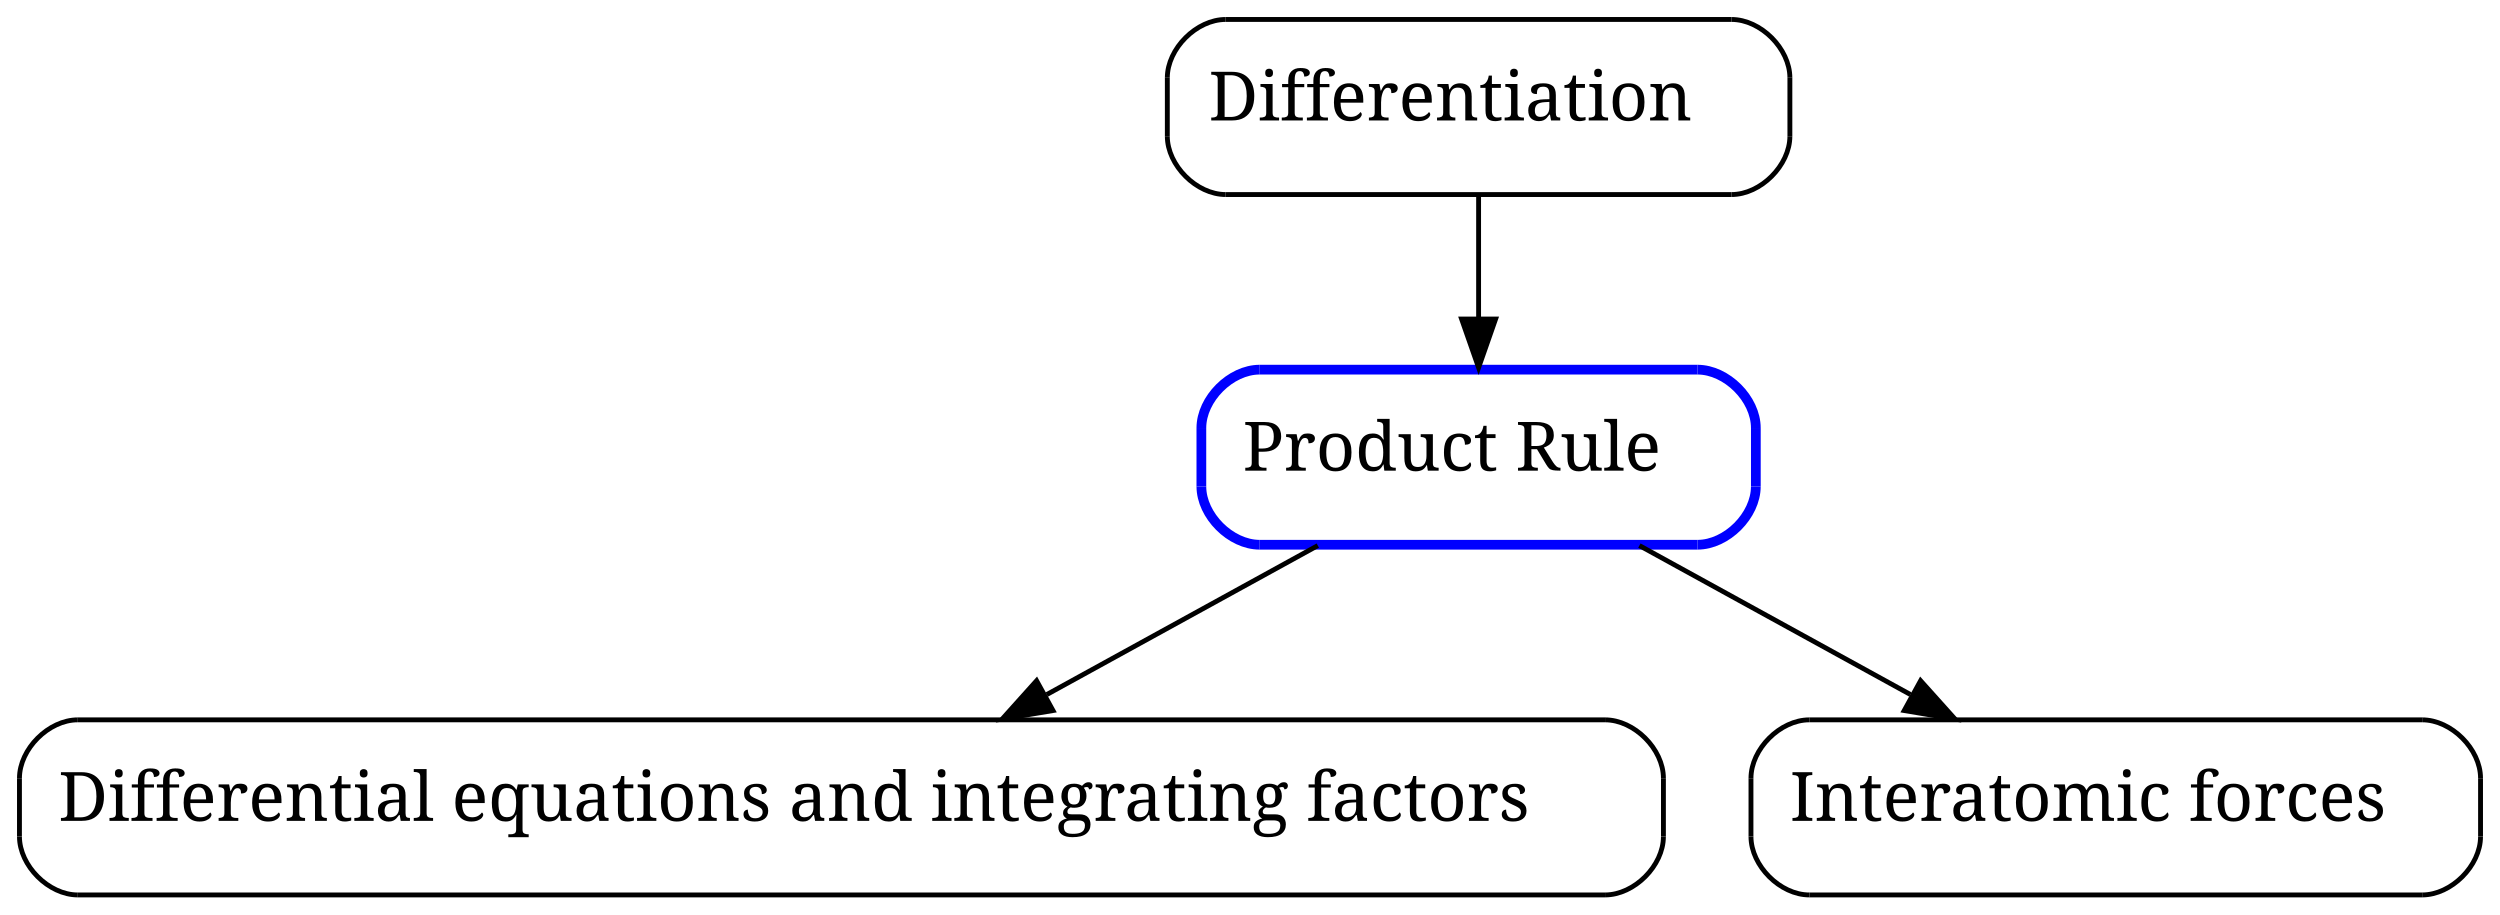
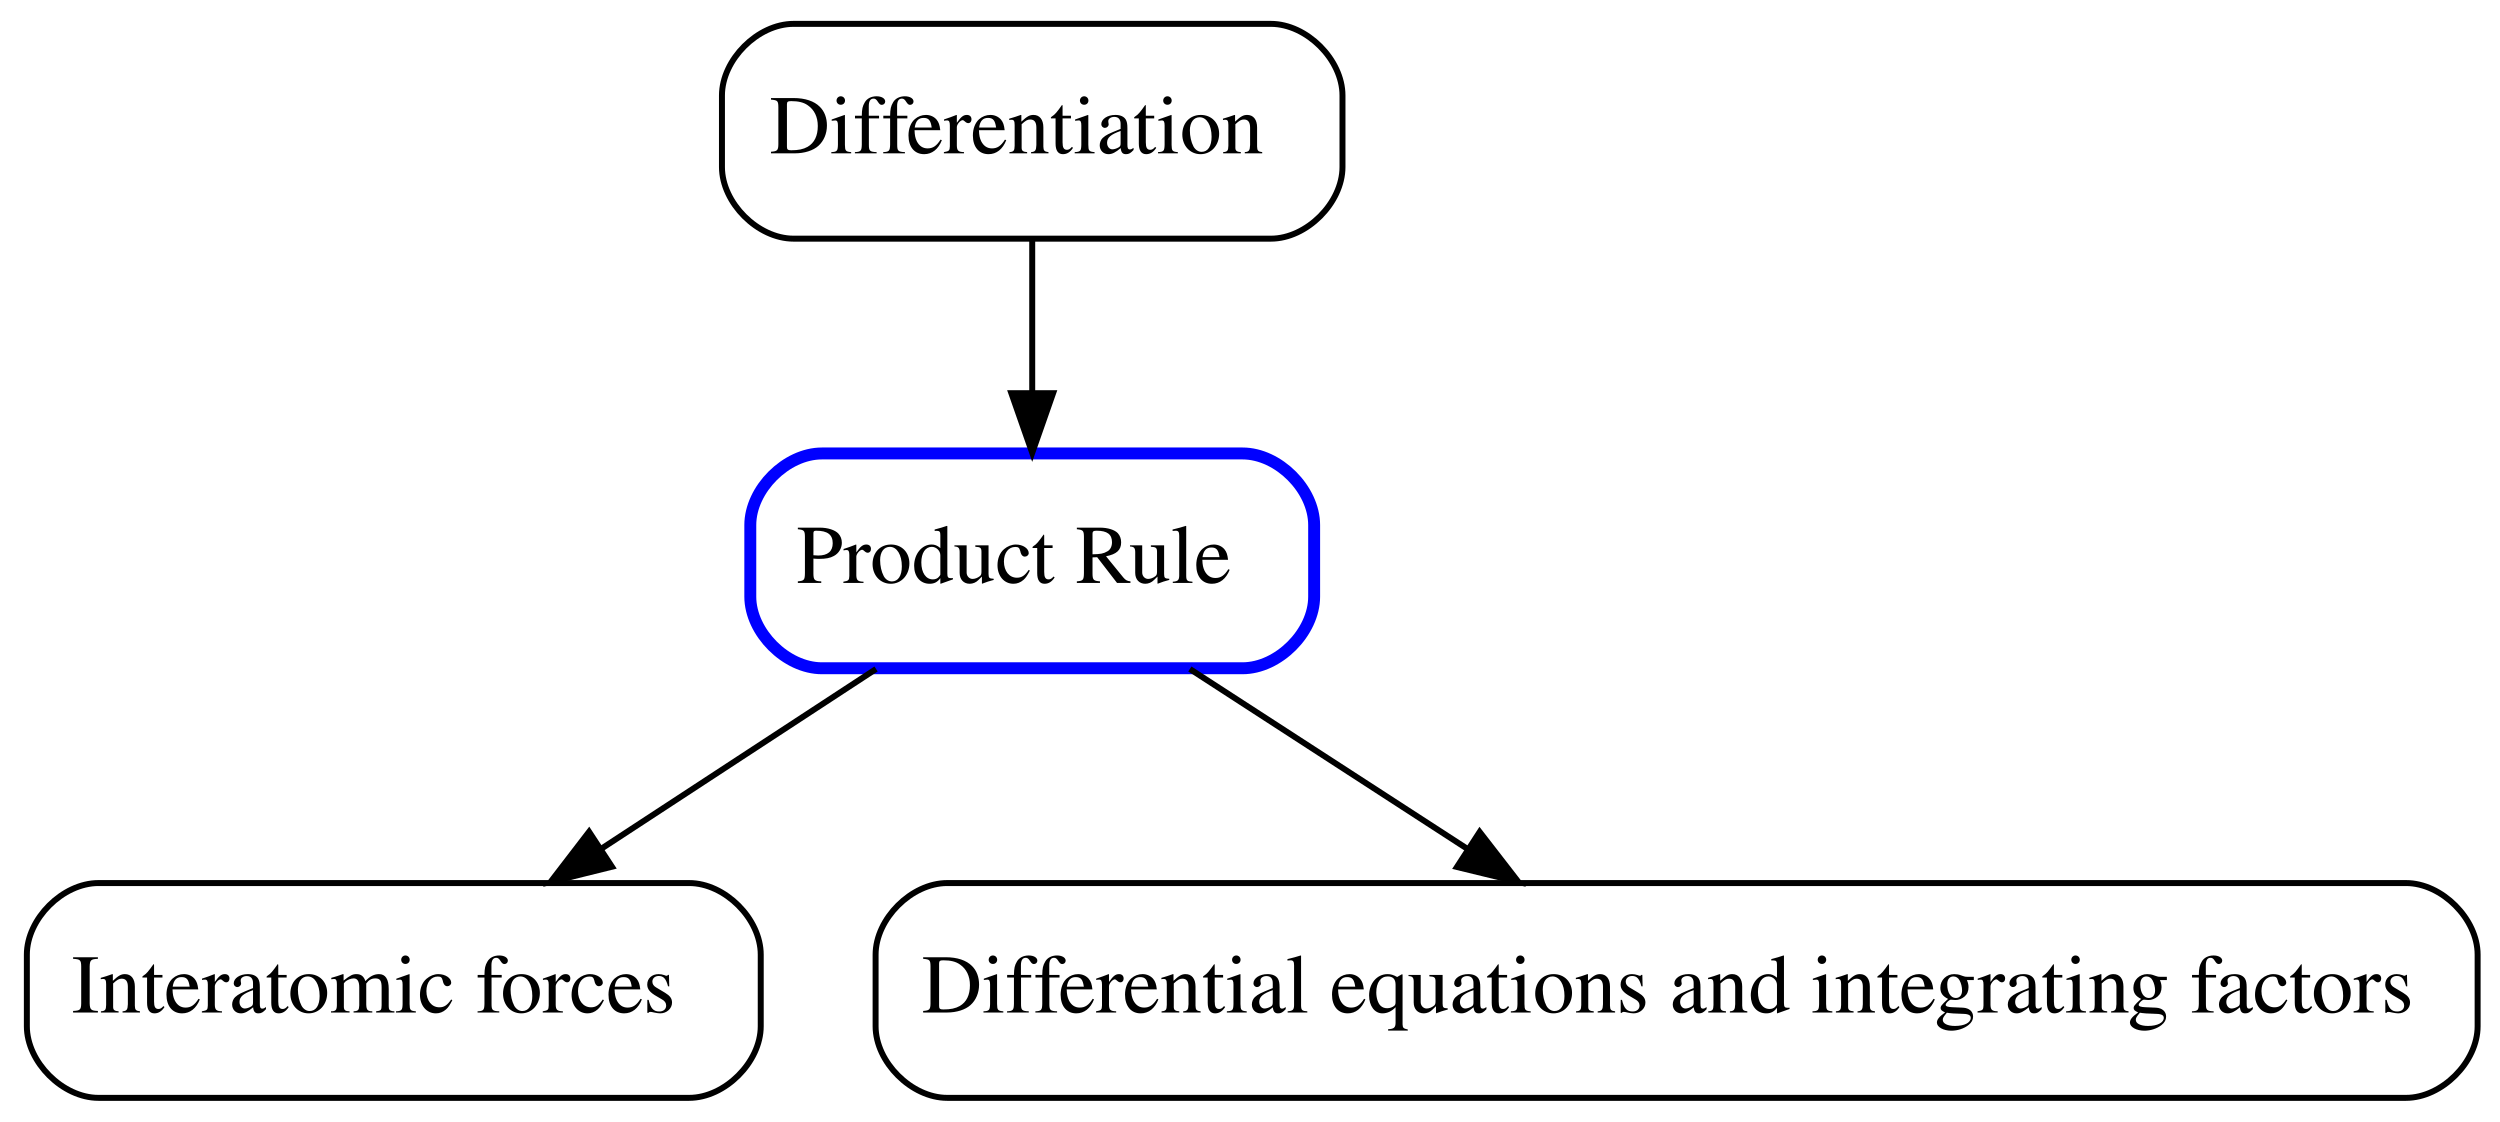
- <svg xmlns="http://www.w3.org/2000/svg" xmlns:xlink="http://www.w3.org/1999/xlink" width="514pt" height="188pt" viewBox="0.00 0.00 514.00 188.00">
-   <g id="graph1" class="graph" transform="scale(1 1) rotate(0) translate(4 184)">
+ <svg xmlns="http://www.w3.org/2000/svg" xmlns:xlink="http://www.w3.org/1999/xlink" width="419pt" height="188pt" viewBox="0.00 0.00 419.00 188.00">
+   <g id="graph0" class="graph" transform="scale(1 1) rotate(0) translate(4 184)">
    <g id="node1" class="node">
-       <a xlink:href="PRODUCT_RULE.html" xlink:title=" Product Rule " target="_top">
-         <polyline fill="none" stroke="blue" stroke-width="2" points="345,-108 255,-108 " />
-         <path fill="none" stroke="blue" stroke-width="2" d="M255,-108C249,-108 243,-102 243,-96" />
-         <polyline fill="none" stroke="blue" stroke-width="2" points="243,-96 243,-84 " />
-         <path fill="none" stroke="blue" stroke-width="2" d="M243,-84C243,-78 249,-72 255,-72" />
-         <polyline fill="none" stroke="blue" stroke-width="2" points="255,-72 345,-72 " />
-         <path fill="none" stroke="blue" stroke-width="2" d="M345,-72C351,-72 357,-78 357,-84" />
-         <polyline fill="none" stroke="blue" stroke-width="2" points="357,-84 357,-96 " />
-         <path fill="none" stroke="blue" stroke-width="2" d="M357,-96C357,-102 351,-108 345,-108" />
-         <text text-anchor="start" x="251.5" y="-87.233" font-family="Times Roman,serif" font-size="14.00"> Product Rule </text>
-       </a>
+       <g id="a_node1">
+         <a xlink:href="PRODUCT_RULE.html" xlink:title=" Product Rule " target="_top">
+           <path fill="none" stroke="blue" stroke-width="2" d="M204.25,-108C204.25,-108 133.75,-108 133.75,-108 127.75,-108 121.75,-102 121.75,-96 121.75,-96 121.75,-84 121.75,-84 121.75,-78 127.75,-72 133.75,-72 133.75,-72 204.25,-72 204.25,-72 210.25,-72 216.25,-78 216.25,-84 216.25,-84 216.25,-96 216.25,-96 216.25,-102 210.25,-108 204.25,-108" />
+           <text text-anchor="start" x="129.5" y="-86.3" font-family="Times,serif" font-size="14.00"> Product Rule </text>
+         </a>
+       </g>
+     </g>
+     <g id="node3" class="node">
+       <g id="a_node3">
+         <a xlink:href="INTERATOMIC_FORCES.html" xlink:title=" Interatomic forces " target="_top">
+           <path fill="none" stroke="black" d="M111.5,-36C111.5,-36 12.5,-36 12.5,-36 6.5,-36 0.5,-30 0.5,-24 0.5,-24 0.5,-12 0.5,-12 0.5,-6 6.5,-0 12.5,-0 12.5,-0 111.5,-0 111.5,-0 117.5,-0 123.5,-6 123.5,-12 123.5,-12 123.5,-24 123.5,-24 123.5,-30 117.5,-36 111.5,-36" />
+           <text text-anchor="start" x="8" y="-14.3" font-family="Times,serif" font-size="14.00"> Interatomic forces </text>
+         </a>
+       </g>
+     </g>
+     <g id="edge2" class="edge">
+       <path fill="none" stroke="black" d="M142.825,-71.876C128.964,-62.808 111.759,-51.552 96.789,-41.759" />
+       <polygon fill="black" stroke="black" points="98.56,-38.736 88.276,-36.19 94.728,-44.593 98.56,-38.736" />
+     </g>
+     <g id="node4" class="node">
+       <g id="a_node4">
+         <a xlink:href="SOVING_DIFFERENTIAL_EQUATIONS_USING_INTEGRATING_FACTORS.html" xlink:title=" Differential equations and integrating factors " target="_top">
+           <path fill="none" stroke="black" d="M399.25,-36C399.25,-36 154.75,-36 154.75,-36 148.75,-36 142.75,-30 142.75,-24 142.75,-24 142.75,-12 142.75,-12 142.75,-6 148.75,-0 154.75,-0 154.75,-0 399.25,-0 399.25,-0 405.25,-0 411.25,-6 411.25,-12 411.25,-12 411.25,-24 411.25,-24 411.25,-30 405.25,-36 399.25,-36" />
+           <text text-anchor="start" x="150.5" y="-14.3" font-family="Times,serif" font-size="14.00"> Differential equations and integrating factors </text>
+         </a>
+       </g>
+     </g>
+     <g id="edge3" class="edge">
+       <path fill="none" stroke="black" d="M195.42,-71.876C209.41,-62.808 226.776,-51.552 241.886,-41.759" />
+       <polygon fill="black" stroke="black" points="243.991,-44.566 250.479,-36.19 240.183,-38.692 243.991,-44.566" />
    </g>
    <g id="node2" class="node">
-       <a xlink:href="SOVING_DIFFERENTIAL_EQUATIONS_USING_INTEGRATING_FACTORS.html" xlink:title=" Differential equations and integrating factors " target="_top">
-         <polyline fill="none" stroke="black" points="326,-36 12,-36 " />
-         <path fill="none" stroke="black" d="M12,-36C6,-36 1.42109e-13,-30 1.13687e-13,-24" />
-         <polyline fill="none" stroke="black" points="1.13687e-13,-24 5.68434e-14,-12 " />
-         <path fill="none" stroke="black" d="M5.68434e-14,-12C2.84217e-14,-6 6,-1.75113e-14 12,-1.7259e-14" />
-         <polyline fill="none" stroke="black" points="12,-1.7259e-14 326,-4.05724e-15 " />
-         <path fill="none" stroke="black" d="M326,-4.05724e-15C332,-3.80498e-15 338,-6 338,-12" />
-         <polyline fill="none" stroke="black" points="338,-12 338,-24 " />
-         <path fill="none" stroke="black" d="M338,-24C338,-30 332,-36 326,-36" />
-         <text text-anchor="start" x="8" y="-15.233" font-family="Times Roman,serif" font-size="14.00"> Differential equations and integrating factors </text>
-       </a>
+       <g id="a_node2">
+         <a xlink:href="DEFINITION_OF_DERIVATIVE.html" xlink:title=" Differentiation " target="_top">
+           <path fill="none" stroke="black" d="M209,-180C209,-180 129,-180 129,-180 123,-180 117,-174 117,-168 117,-168 117,-156 117,-156 117,-150 123,-144 129,-144 129,-144 209,-144 209,-144 215,-144 221,-150 221,-156 221,-156 221,-168 221,-168 221,-174 215,-180 209,-180" />
+           <text text-anchor="start" x="125" y="-158.3" font-family="Times,serif" font-size="14.00"> Differentiation </text>
+         </a>
+       </g>
    </g>
-     <g id="edge2" class="edge">
-       <path fill="none" stroke="black" d="M266.943,-71.831C250.032,-62.537 229.261,-51.121 211.206,-41.197" />
-       <polygon fill="black" stroke="black" points="212.496,-37.912 202.046,-36.163 209.124,-44.047 212.496,-37.912" />
-     </g>
-     <g id="node6" class="node">
-       <a xlink:href="INTERATOMIC_FORCES.html" xlink:title=" Interatomic forces " target="_top">
-         <polyline fill="none" stroke="black" points="494,-36 368,-36 " />
-         <path fill="none" stroke="black" d="M368,-36C362,-36 356,-30 356,-24" />
-         <polyline fill="none" stroke="black" points="356,-24 356,-12 " />
-         <path fill="none" stroke="black" d="M356,-12C356,-6 362,-1.71951e-14 368,-1.66267e-14" />
-         <polyline fill="none" stroke="black" points="368,-1.66267e-14 494,-4.68958e-15 " />
-         <path fill="none" stroke="black" d="M494,-4.68958e-15C500,-4.12115e-15 506,-6 506,-12" />
-         <polyline fill="none" stroke="black" points="506,-12 506,-24 " />
-         <path fill="none" stroke="black" d="M506,-24C506,-30 500,-36 494,-36" />
-         <text text-anchor="start" x="364" y="-15.233" font-family="Times Roman,serif" font-size="14.00"> Interatomic forces </text>
-       </a>
-     </g>
-     <g id="edge6" class="edge">
-       <path fill="none" stroke="black" d="M333.057,-71.831C349.968,-62.537 370.739,-51.121 388.794,-41.197" />
-       <polygon fill="black" stroke="black" points="390.876,-44.047 397.954,-36.163 387.504,-37.912 390.876,-44.047" />
-     </g>
-     <g id="node4" class="node">
-       <a xlink:href="DEFINITION_OF_DERIVATIVE.html" xlink:title=" Differentiation " target="_top">
-         <polyline fill="none" stroke="black" points="352,-180 248,-180 " />
-         <path fill="none" stroke="black" d="M248,-180C242,-180 236,-174 236,-168" />
-         <polyline fill="none" stroke="black" points="236,-168 236,-156 " />
-         <path fill="none" stroke="black" d="M236,-156C236,-150 242,-144 248,-144" />
-         <polyline fill="none" stroke="black" points="248,-144 352,-144 " />
-         <path fill="none" stroke="black" d="M352,-144C358,-144 364,-150 364,-156" />
-         <polyline fill="none" stroke="black" points="364,-156 364,-168 " />
-         <path fill="none" stroke="black" d="M364,-168C364,-174 358,-180 352,-180" />
-         <text text-anchor="start" x="244.5" y="-159.233" font-family="Times Roman,serif" font-size="14.00"> Differentiation </text>
-       </a>
-     </g>
-     <g id="edge4" class="edge">
-       <path fill="none" stroke="black" d="M300,-143.831C300,-136.131 300,-126.974 300,-118.417" />
-       <polygon fill="black" stroke="black" points="303.5,-118.413 300,-108.413 296.5,-118.413 303.5,-118.413" />
+     <g id="edge1" class="edge">
+       <path fill="none" stroke="black" d="M169,-143.697C169,-135.983 169,-126.712 169,-118.112" />
+       <polygon fill="black" stroke="black" points="172.5,-118.104 169,-108.104 165.5,-118.104 172.5,-118.104" />
    </g>
  </g>
</svg>
